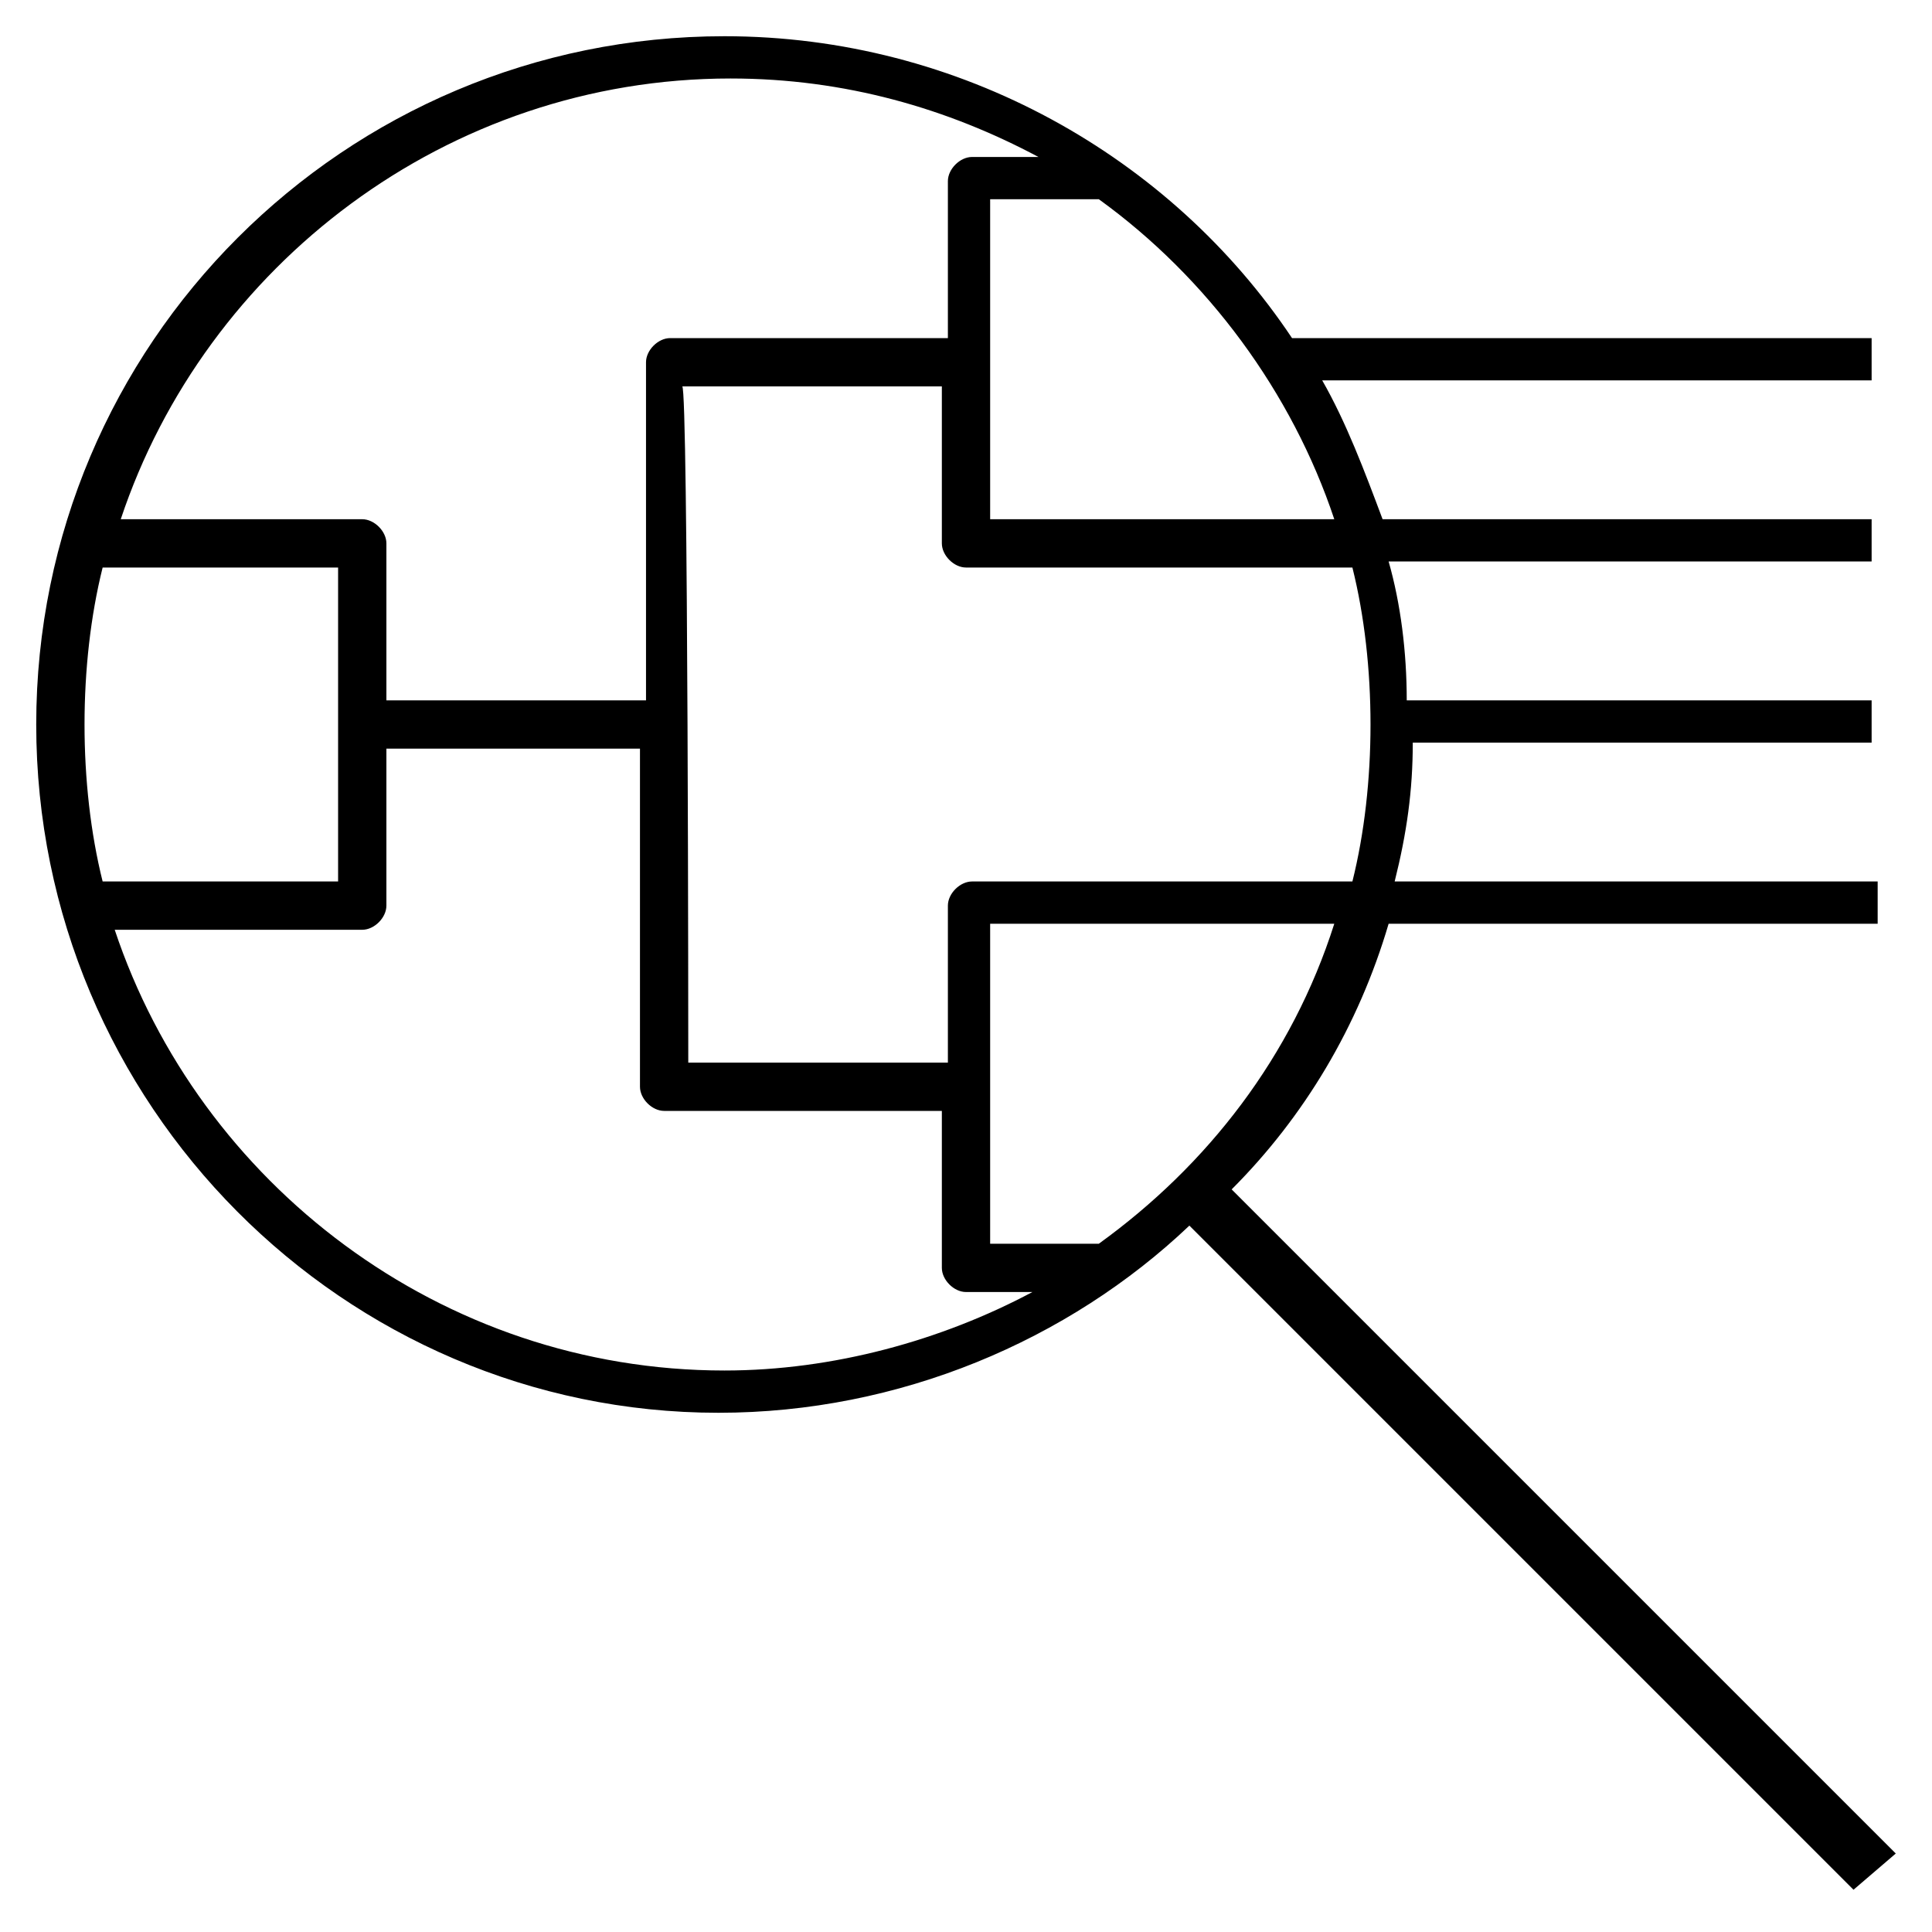
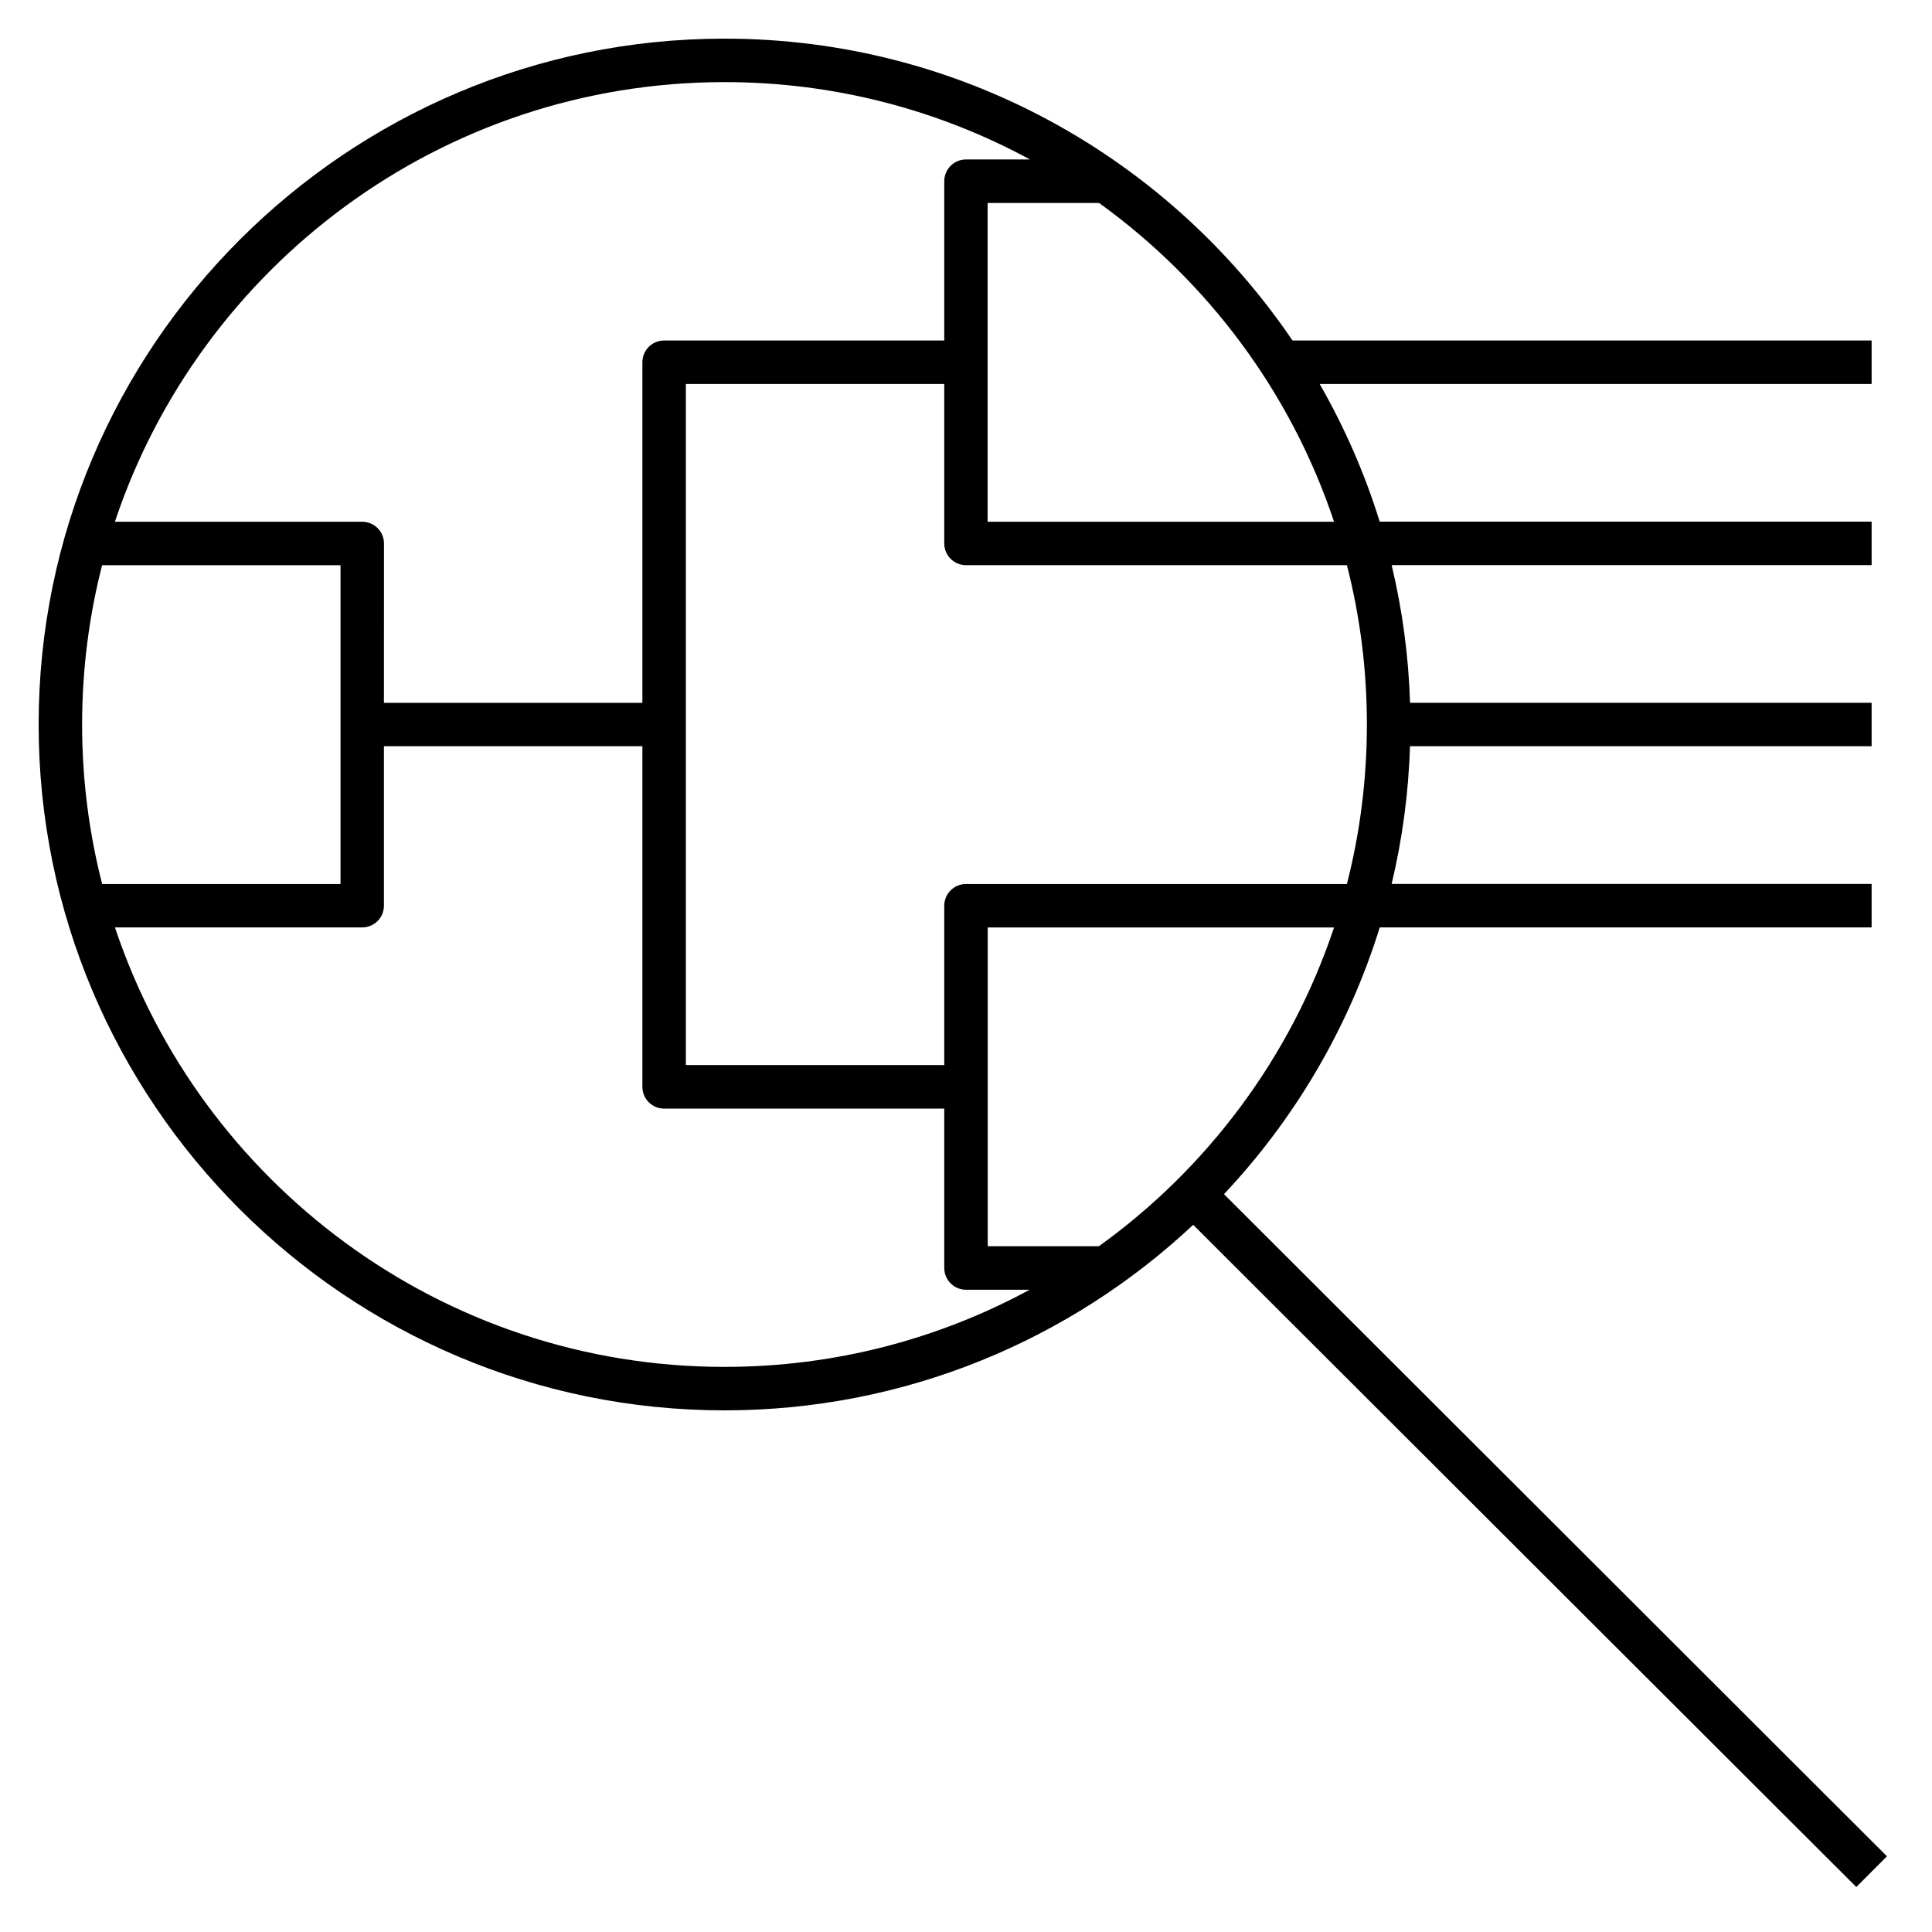
<svg xmlns="http://www.w3.org/2000/svg" version="1.1" id="Layer_1" x="0px" y="0px" viewBox="0 0 32 32" style="enable-background:new 0 0 32 32;" xml:space="preserve">
-   <path id="flow--chart--detail_1_" d="M30.7,31.3l-11-11c-2,1.9-4.8,3.1-7.8,3.1C5.7,23.4,0.6,18.3,0.6,12S5.7,0.6,12,0.6  c3.9,0,7.4,2,9.4,5H31v0.7h-9.1c0.4,0.7,0.7,1.5,1,2.3H31v0.7h-8c0.2,0.7,0.3,1.5,0.3,2.3H31v0.7h-7.6c0,0.8-0.1,1.5-0.3,2.3h8v0.7  H23c-0.5,1.7-1.4,3.2-2.6,4.4l11,11L30.7,31.3z M1.9,15.4c1.4,4.2,5.4,7.3,10.1,7.3c1.8,0,3.6-0.5,5.1-1.3H16  c-0.2,0-0.4-0.2-0.4-0.4v-2.6H11c-0.2,0-0.4-0.2-0.4-0.4v-5.6H6.4V15c0,0.2-0.2,0.4-0.4,0.4H1.9z M16.4,20.6h1.8  c1.8-1.3,3.2-3.1,3.9-5.3h-5.7L16.4,20.6L16.4,20.6z M11.4,17.6h4.3V15c0-0.2,0.2-0.4,0.4-0.4h6.3c0.2-0.8,0.3-1.7,0.3-2.6  c0-0.9-0.1-1.8-0.3-2.6H16c-0.2,0-0.4-0.2-0.4-0.4V6.4h-4.3C11.4,6.4,11.4,17.6,11.4,17.6z M1.7,14.6h3.9V9.4H1.7  c-0.2,0.8-0.3,1.7-0.3,2.6C1.4,12.9,1.5,13.8,1.7,14.6z M6.4,11.6h4.3V6c0-0.2,0.2-0.4,0.4-0.4h4.6V3c0-0.2,0.2-0.4,0.4-0.4h1.1  c-1.5-0.8-3.2-1.3-5.1-1.3C7.4,1.3,3.4,4.4,2,8.6h4c0.2,0,0.4,0.2,0.4,0.4V11.6L6.4,11.6z M16.4,8.6h5.7c-0.7-2.1-2.1-4-3.9-5.3  h-1.8V8.6L16.4,8.6z" />
+   <path id="flow--chart--detail_1_" d="M30.746,31.255L19.763,20.287C17.73,22.192,14.999,23.36,12,23.36  C5.736,23.36,0.64,18.264,0.64,12S5.736,0.64,12,0.64c3.909,0,7.363,1.984,9.408,5H31v0.72h-9.142  c0.41,0.715,0.746,1.479,0.994,2.28H31v0.72h-7.95c0.176,0.735,0.28,1.498,0.305,2.28H31v0.72h-7.646  c-0.024,0.782-0.129,1.546-0.304,2.281H31v0.72h-8.147c-0.518,1.669-1.411,3.175-2.58,4.418l10.981,10.967L30.746,31.255z   M1.904,15.361C3.314,19.586,7.307,22.64,12,22.64c1.828,0,3.55-0.463,5.055-1.278H16c-0.199,0-0.36-0.161-0.36-0.36v-2.64H11  c-0.199,0-0.36-0.161-0.36-0.36V12.36H6.359v2.641c0,0.199-0.161,0.36-0.36,0.36C5.999,15.361,1.904,15.361,1.904,15.361z   M16.359,20.641h1.843c1.799-1.294,3.179-3.136,3.894-5.279H16.36v5.279H16.359z M11.36,17.641h4.28v-2.639  c0-0.199,0.161-0.36,0.36-0.36h6.309c0.216-0.845,0.331-1.73,0.331-2.642c0-0.91-0.114-1.795-0.331-2.639H16  c-0.199,0-0.36-0.161-0.36-0.36V6.36h-4.28C11.36,6.36,11.36,17.641,11.36,17.641z M1.692,14.642H5.64v-5.28H1.691  C1.475,10.205,1.36,11.09,1.36,12C1.36,12.911,1.475,13.797,1.692,14.642z M6.359,11.641h4.281V6c0-0.199,0.161-0.36,0.36-0.36h4.64  V3.001c0-0.199,0.161-0.36,0.36-0.36h1.059C15.554,1.825,13.83,1.36,12,1.36c-4.694,0-8.688,3.056-10.097,7.282H6  c0.199,0,0.36,0.161,0.36,0.36L6.359,11.641L6.359,11.641z M16.359,8.642h5.737c-0.714-2.143-2.094-3.985-3.892-5.28h-1.846v5.28  H16.359z" />
  <rect id="_Transparent_Rectangle" style="fill:none;" width="32" height="32" />
</svg>
